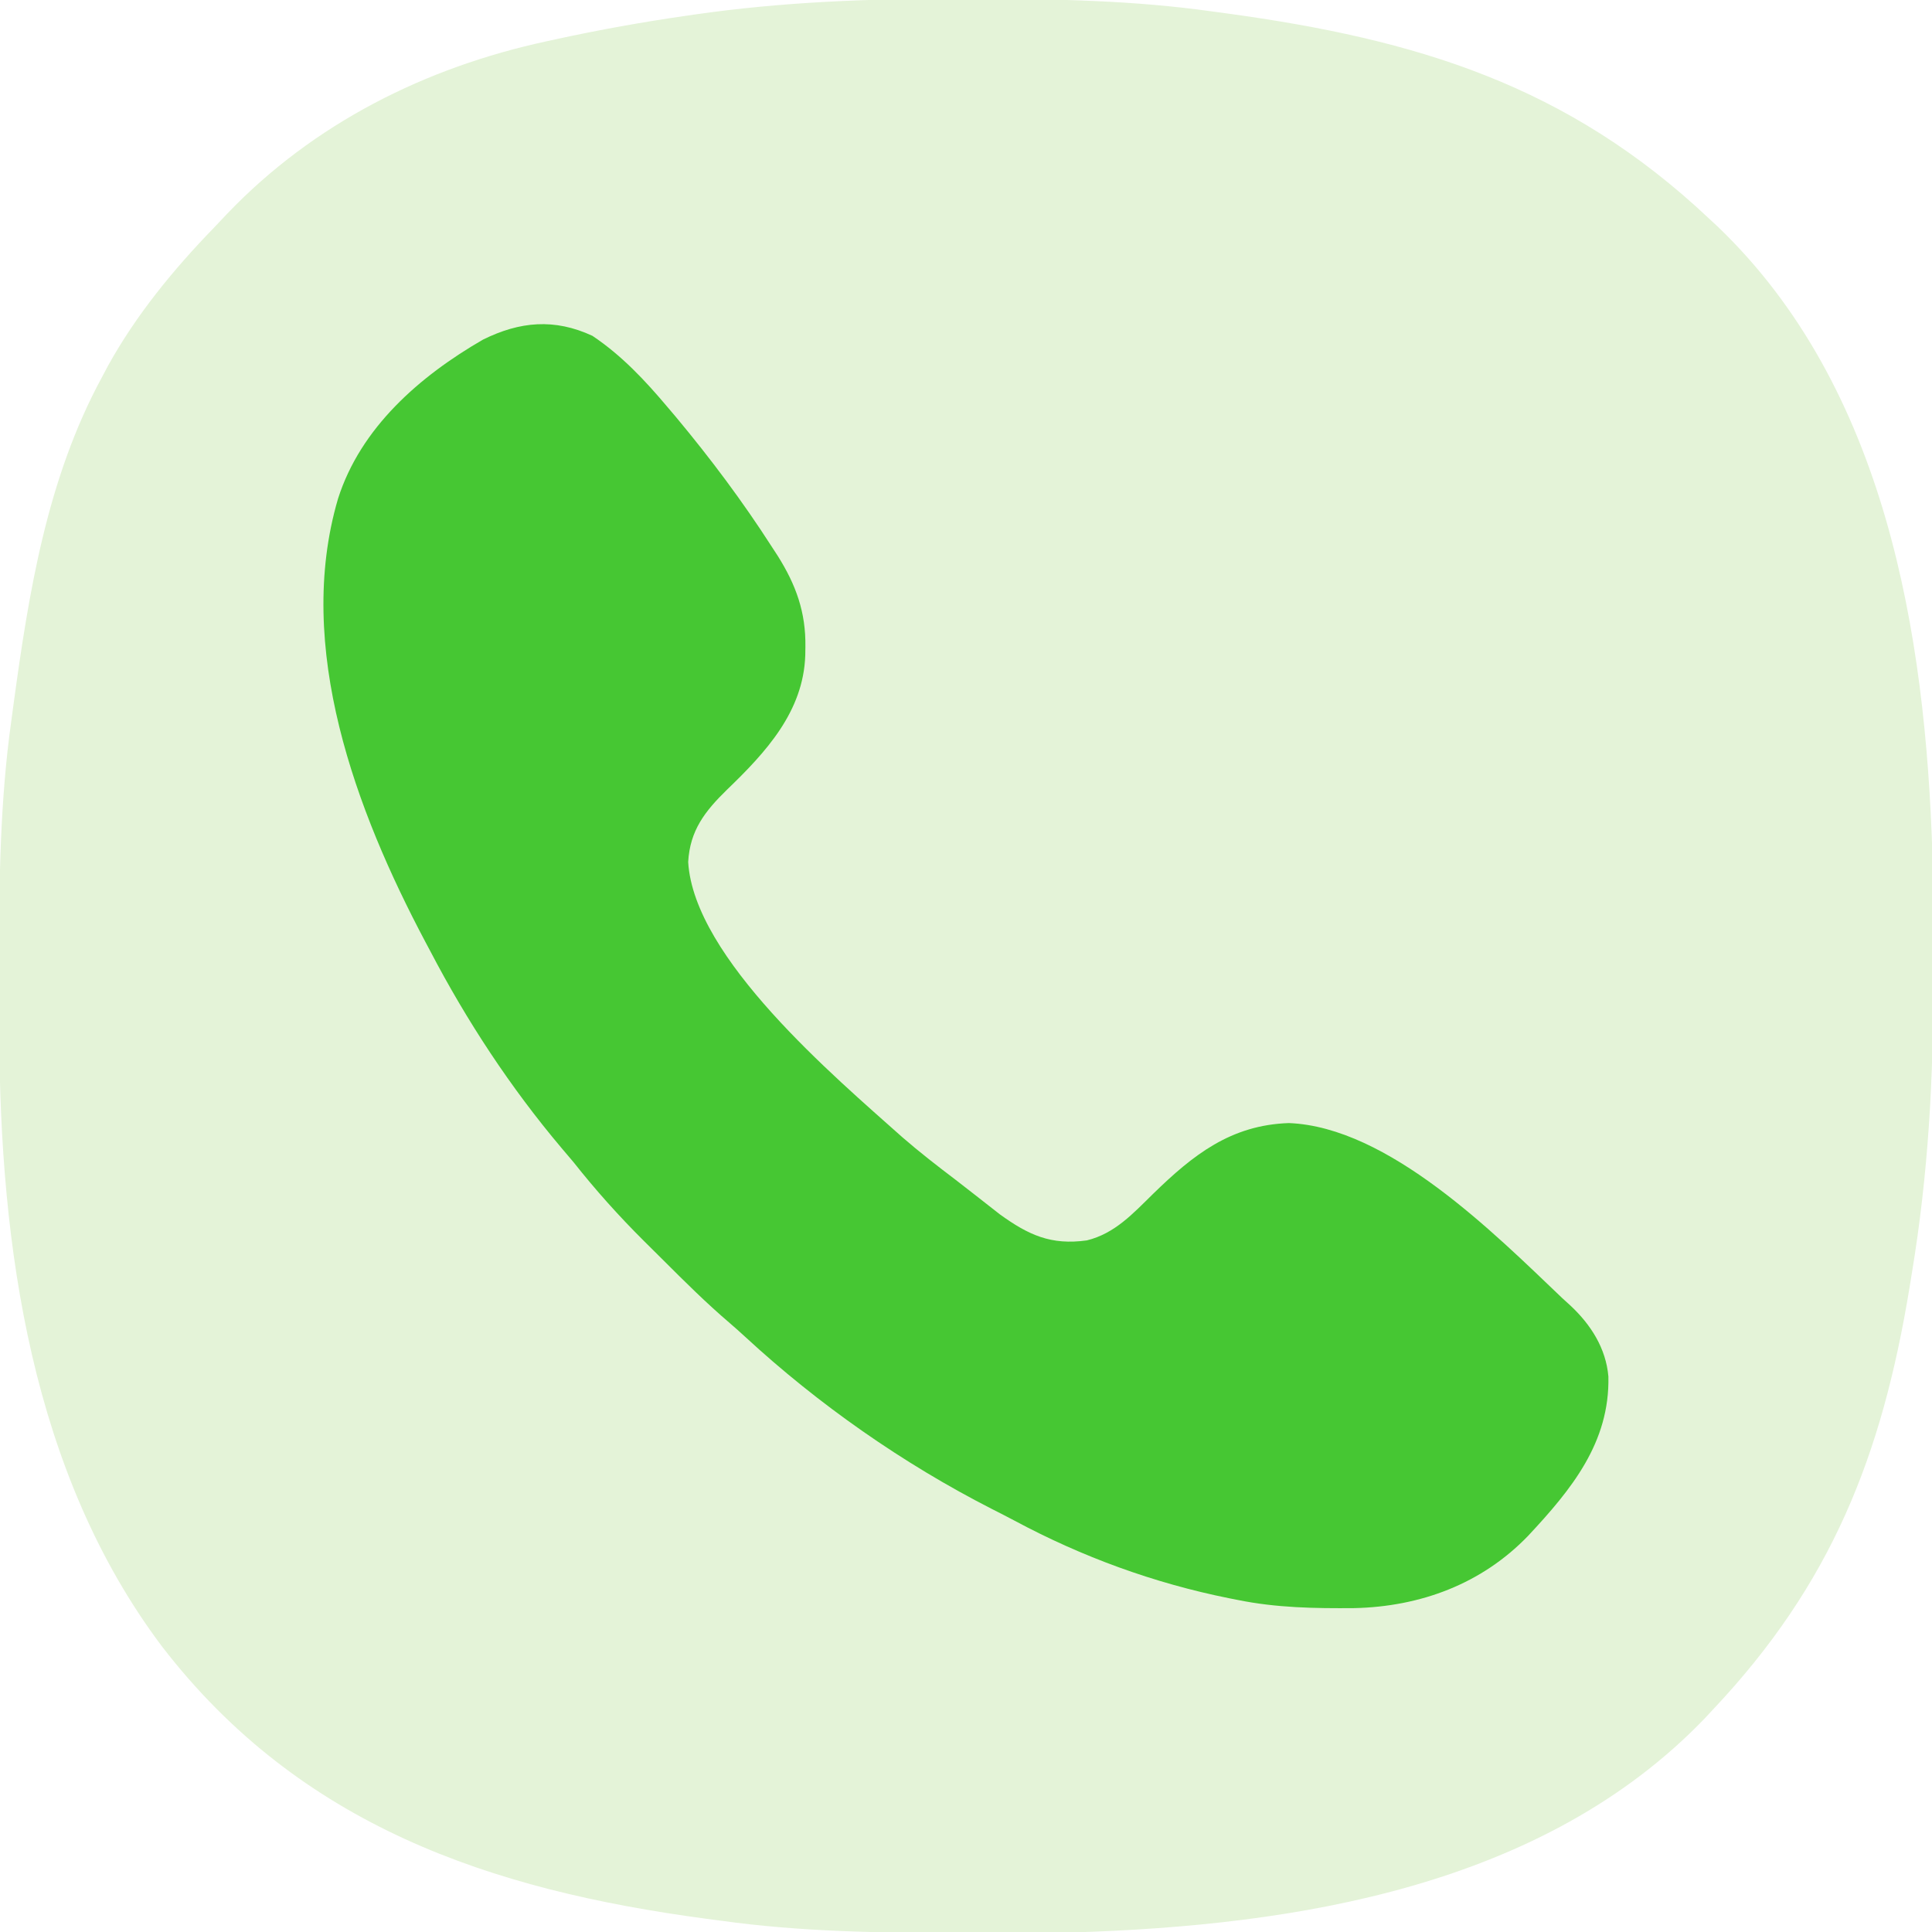
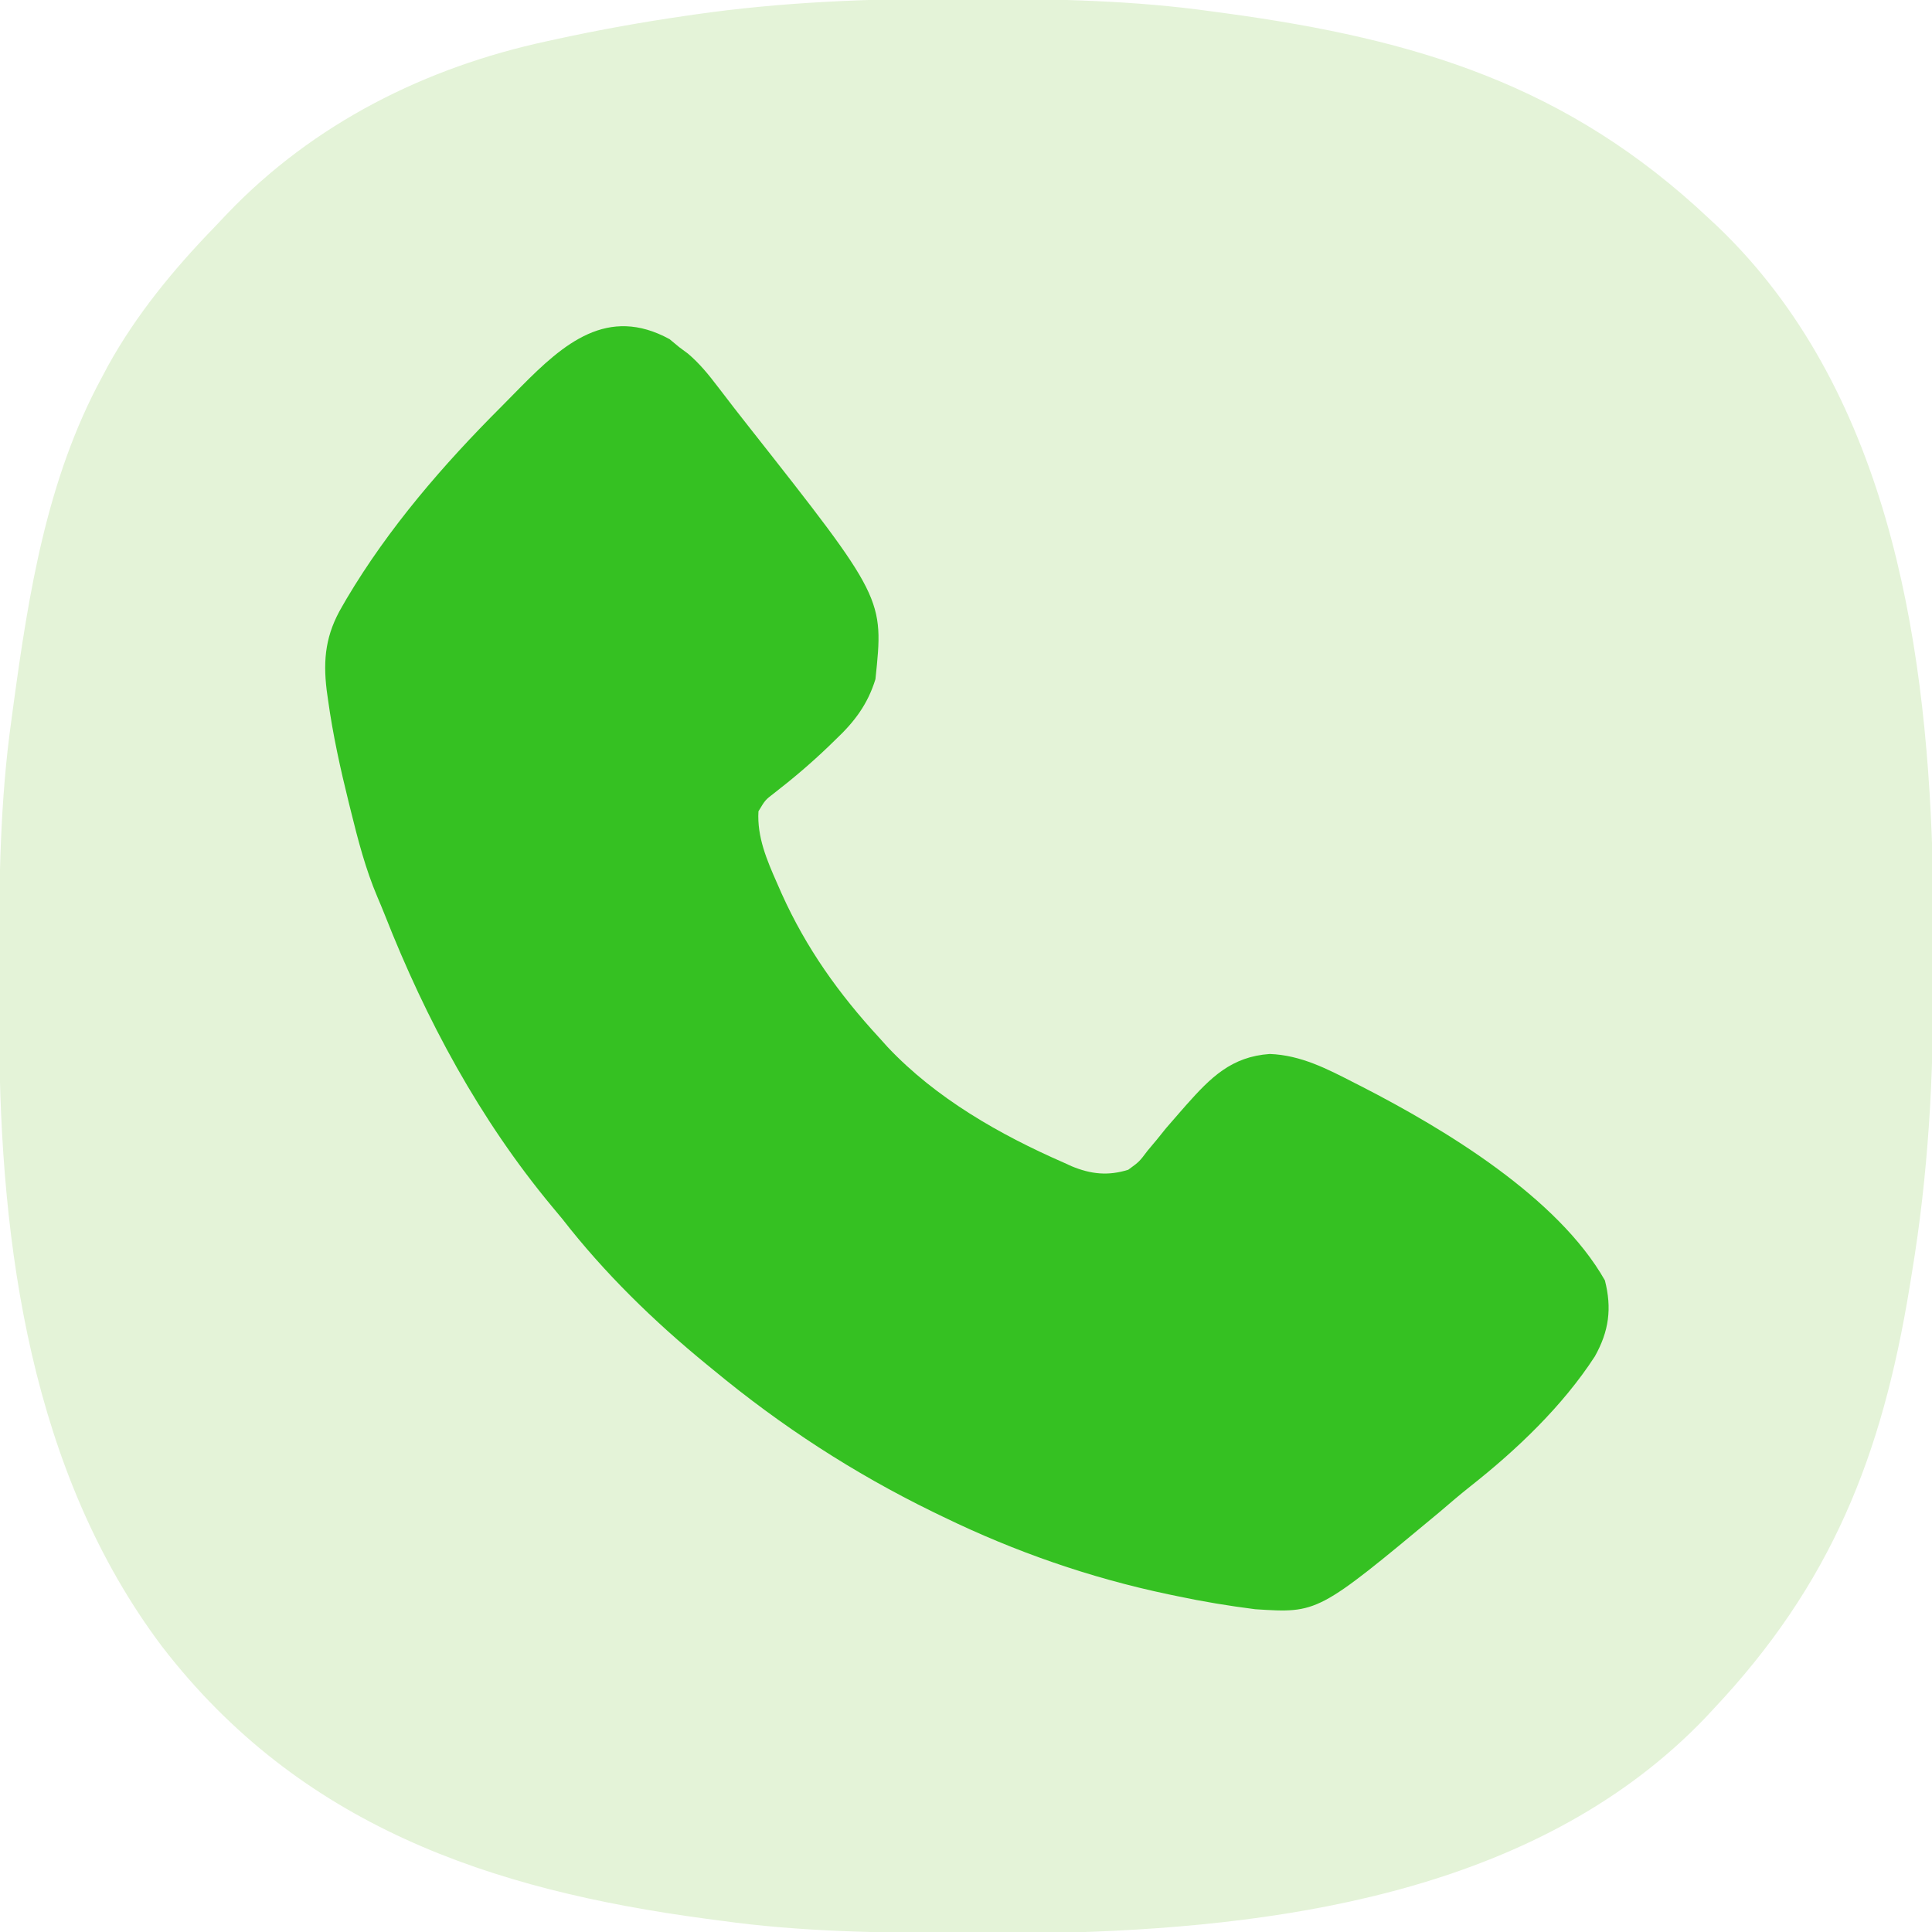
<svg xmlns="http://www.w3.org/2000/svg" version="1.1" width="512" height="512">
  <path d="M0 0 C2.12 0.006 4.24 0.008 6.36 0.011 C26.909 0.048 47.202 0.459 67.586 3.318 C68.91 3.497 70.233 3.676 71.557 3.854 C122.106 10.752 161.997 22.874 199.586 58.318 C200.37 59.048 201.153 59.777 201.961 60.529 C246.202 103.032 256.873 167.973 258.694 226.798 C258.749 230.499 258.777 234.199 258.789 237.9 C258.792 238.576 258.795 239.253 258.798 239.949 C258.812 243.546 258.822 247.143 258.826 250.739 C258.83 253.633 258.844 256.526 258.867 259.42 C259.071 285.675 257.569 311.623 253.273 337.568 C253.064 338.865 252.854 340.163 252.639 341.499 C245.289 386.259 231.905 420.103 200.586 453.318 C199.856 454.102 199.127 454.886 198.375 455.693 C155.576 500.242 90.276 510.596 31.101 512.426 C27.527 512.481 23.954 512.508 20.379 512.521 C19.067 512.528 17.755 512.535 16.403 512.542 C12.193 512.562 7.983 512.567 3.773 512.568 C3.056 512.568 2.339 512.569 1.6 512.569 C-19.882 512.576 -41.096 512.293 -62.414 509.318 C-63.709 509.146 -65.003 508.975 -66.337 508.798 C-123.555 501.15 -173.897 484.106 -210.455 436.687 C-245.096 390.679 -253.414 330.592 -253.617 274.111 C-253.628 272.143 -253.628 272.143 -253.639 270.135 C-253.658 265.925 -253.663 261.716 -253.664 257.506 C-253.665 256.788 -253.665 256.071 -253.665 255.332 C-253.672 233.853 -253.4 212.633 -250.414 191.318 C-250.235 189.989 -250.056 188.66 -249.878 187.331 C-245.814 157.409 -240.954 127.087 -226.414 100.318 C-225.598 98.779 -225.598 98.779 -224.766 97.209 C-217.29 83.716 -207.462 71.76 -196.763 60.714 C-195.547 59.455 -194.348 58.179 -193.152 56.9 C-170.245 32.977 -140.587 18.162 -108.539 11.256 C-107.777 11.089 -107.016 10.921 -106.231 10.749 C-94.625 8.218 -82.984 6.131 -71.227 4.443 C-70.559 4.346 -69.89 4.248 -69.202 4.148 C-46.211 0.848 -23.205 -0.063 0 0 Z " fill="#E4F3D8" transform="translate(253.4142,-0.318058)" />
-   <path d="M0 0 C7.769 5.201 14.015 11.883 20 19 C20.705 19.83 21.41 20.66 22.137 21.516 C31.294 32.498 39.835 43.905 47.562 55.938 C48.063 56.706 48.564 57.474 49.079 58.266 C53.949 65.997 56.577 73.257 56.438 82.438 C56.426 83.18 56.415 83.922 56.404 84.687 C55.9 99.604 45.961 110.363 35.625 120.312 C29.794 126.014 25.844 131.081 25.375 139.438 C26.887 164.93 64.174 196.356 82.147 212.391 C86.707 216.352 91.472 220.042 96.283 223.69 C98.041 225.031 99.782 226.393 101.52 227.762 C102.659 228.654 103.798 229.546 104.938 230.438 C105.937 231.22 106.936 232.002 107.965 232.809 C115.54 238.278 121.513 241.051 131.031 239.715 C138.454 237.9 143.297 232.559 148.581 227.384 C159.205 217.026 169.188 209.145 184.562 208.625 C210.907 209.664 238.829 237.675 257 255 C257.735 255.67 258.47 256.341 259.227 257.031 C264.585 262.047 268.599 268.312 269.238 275.785 C269.635 293.289 259.449 305.717 247.967 318.008 C235.699 330.748 219.451 336.779 201.898 337.168 C191.435 337.256 181.291 337.096 171 335 C170.261 334.855 169.521 334.709 168.759 334.56 C148.859 330.561 129.799 323.61 111.914 314.018 C109.903 312.948 107.876 311.916 105.844 310.887 C82.334 298.882 59.88 283.187 40.477 265.266 C39.13 264.034 37.776 262.809 36.387 261.626 C30.227 256.367 24.506 250.692 18.782 244.968 C17.075 243.262 15.359 241.565 13.643 239.867 C6.973 233.231 0.845 226.386 -5 219 C-6.048 217.752 -7.1 216.508 -8.16 215.27 C-21.674 199.272 -33.31 181.559 -43 163 C-43.426 162.2 -43.852 161.4 -44.291 160.575 C-62.637 125.963 -78.982 82.557 -67.428 43.188 C-61.429 24.301 -45.764 10.68 -29 1 C-19.242 -3.825 -10.058 -4.672 0 0 Z " fill="#46C733" transform="translate(157,89)" />
+   <path d="M0 0 C1.268 1.052 1.268 1.052 2.562 2.125 C3.333 2.696 4.104 3.267 4.898 3.855 C7.958 6.462 10.331 9.381 12.75 12.562 C13.466 13.491 13.466 13.491 14.196 14.438 C15.18 15.717 16.162 16.997 17.143 18.279 C18.44 19.965 19.754 21.636 21.078 23.301 C56.823 68.674 56.823 68.674 54.562 90.125 C52.506 96.788 49.01 101.404 44 106.125 C43.387 106.721 42.775 107.317 42.144 107.931 C37.536 112.356 32.726 116.445 27.672 120.355 C25.357 122.129 25.357 122.129 23.562 125.125 C23.154 131.906 25.811 138.115 28.5 144.188 C28.901 145.102 29.302 146.017 29.716 146.959 C36.233 161.424 44.844 173.494 55.562 185.125 C56.3 185.945 57.037 186.765 57.797 187.609 C70.623 201.207 87.513 210.823 104.5 218.25 C105.173 218.558 105.847 218.866 106.541 219.183 C111.648 221.304 116.215 221.793 121.562 220.125 C124.484 217.99 124.484 217.99 126.688 215.062 C127.522 214.066 128.356 213.07 129.215 212.043 C129.99 211.08 130.764 210.117 131.562 209.125 C132.784 207.702 134.012 206.284 135.25 204.875 C135.802 204.246 136.353 203.617 136.922 202.969 C143.414 195.673 148.882 190.154 159.062 189.438 C167.339 189.749 174.339 193.414 181.562 197.125 C182.207 197.451 182.852 197.778 183.516 198.114 C205.558 209.438 235.4 227.458 247.875 249.438 C249.774 256.859 248.952 262.906 245.219 269.574 C236.643 282.781 224.554 294.286 212.25 303.996 C209.416 306.241 206.683 308.584 203.938 310.938 C171.807 337.665 171.807 337.665 155.199 336.586 C148.24 335.704 141.421 334.581 134.562 333.125 C133.759 332.959 132.956 332.792 132.128 332.621 C111.443 328.271 91.571 321.357 72.562 312.125 C71.622 311.67 70.681 311.216 69.712 310.747 C48.725 300.492 29.546 288.017 11.562 273.125 C10.738 272.452 10.738 272.452 9.896 271.766 C-4.19 260.25 -17.266 247.5 -28.438 233.125 C-29.35 232.022 -30.265 230.922 -31.184 229.824 C-50.323 206.781 -64.51 180.415 -75.442 152.622 C-76.085 151.009 -76.748 149.403 -77.435 147.808 C-80.586 140.38 -82.572 132.689 -84.5 124.875 C-84.674 124.175 -84.849 123.475 -85.028 122.754 C-87.252 113.769 -89.229 104.803 -90.5 95.625 C-90.621 94.767 -90.741 93.91 -90.865 93.026 C-91.873 84.709 -91.093 78.18 -86.75 70.812 C-86.165 69.799 -86.165 69.799 -85.568 68.764 C-74.433 50.011 -59.997 33.31 -44.621 17.938 C-42.862 16.175 -41.12 14.395 -39.377 12.615 C-28.045 1.169 -16.406 -8.949 0 0 Z " fill="#35C122" transform="translate(177.4375,89.875)" />
</svg>
